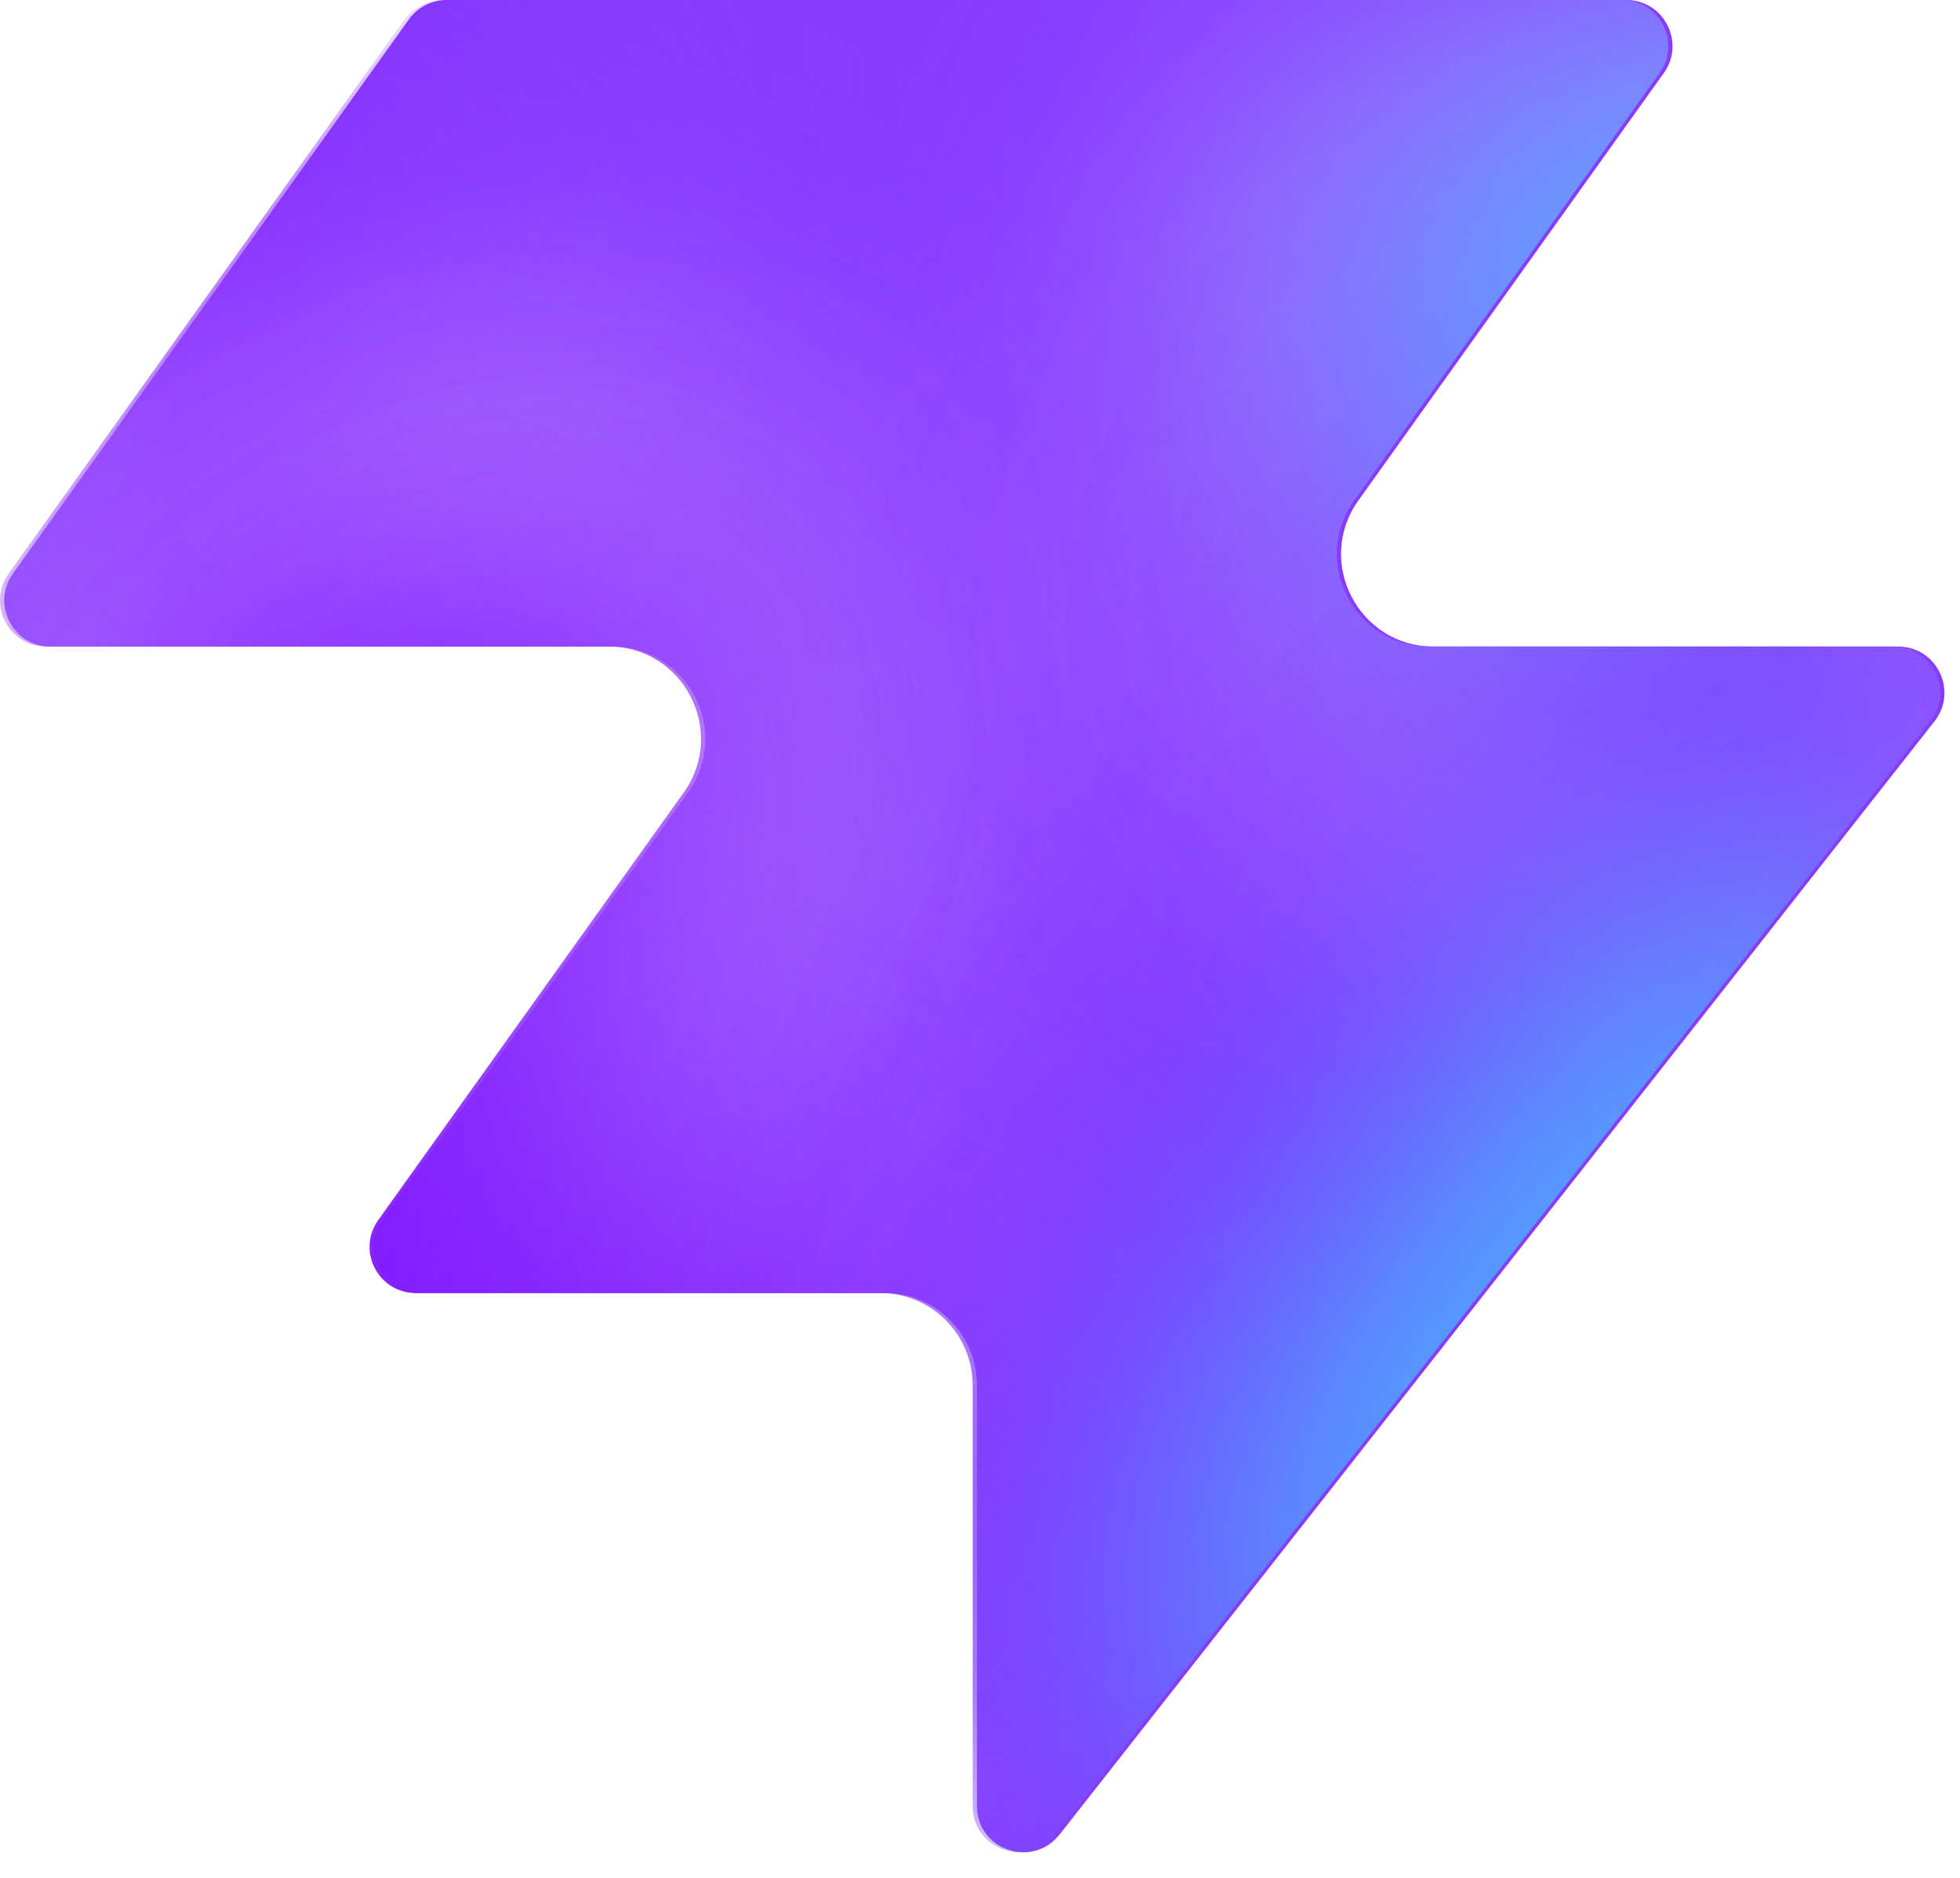
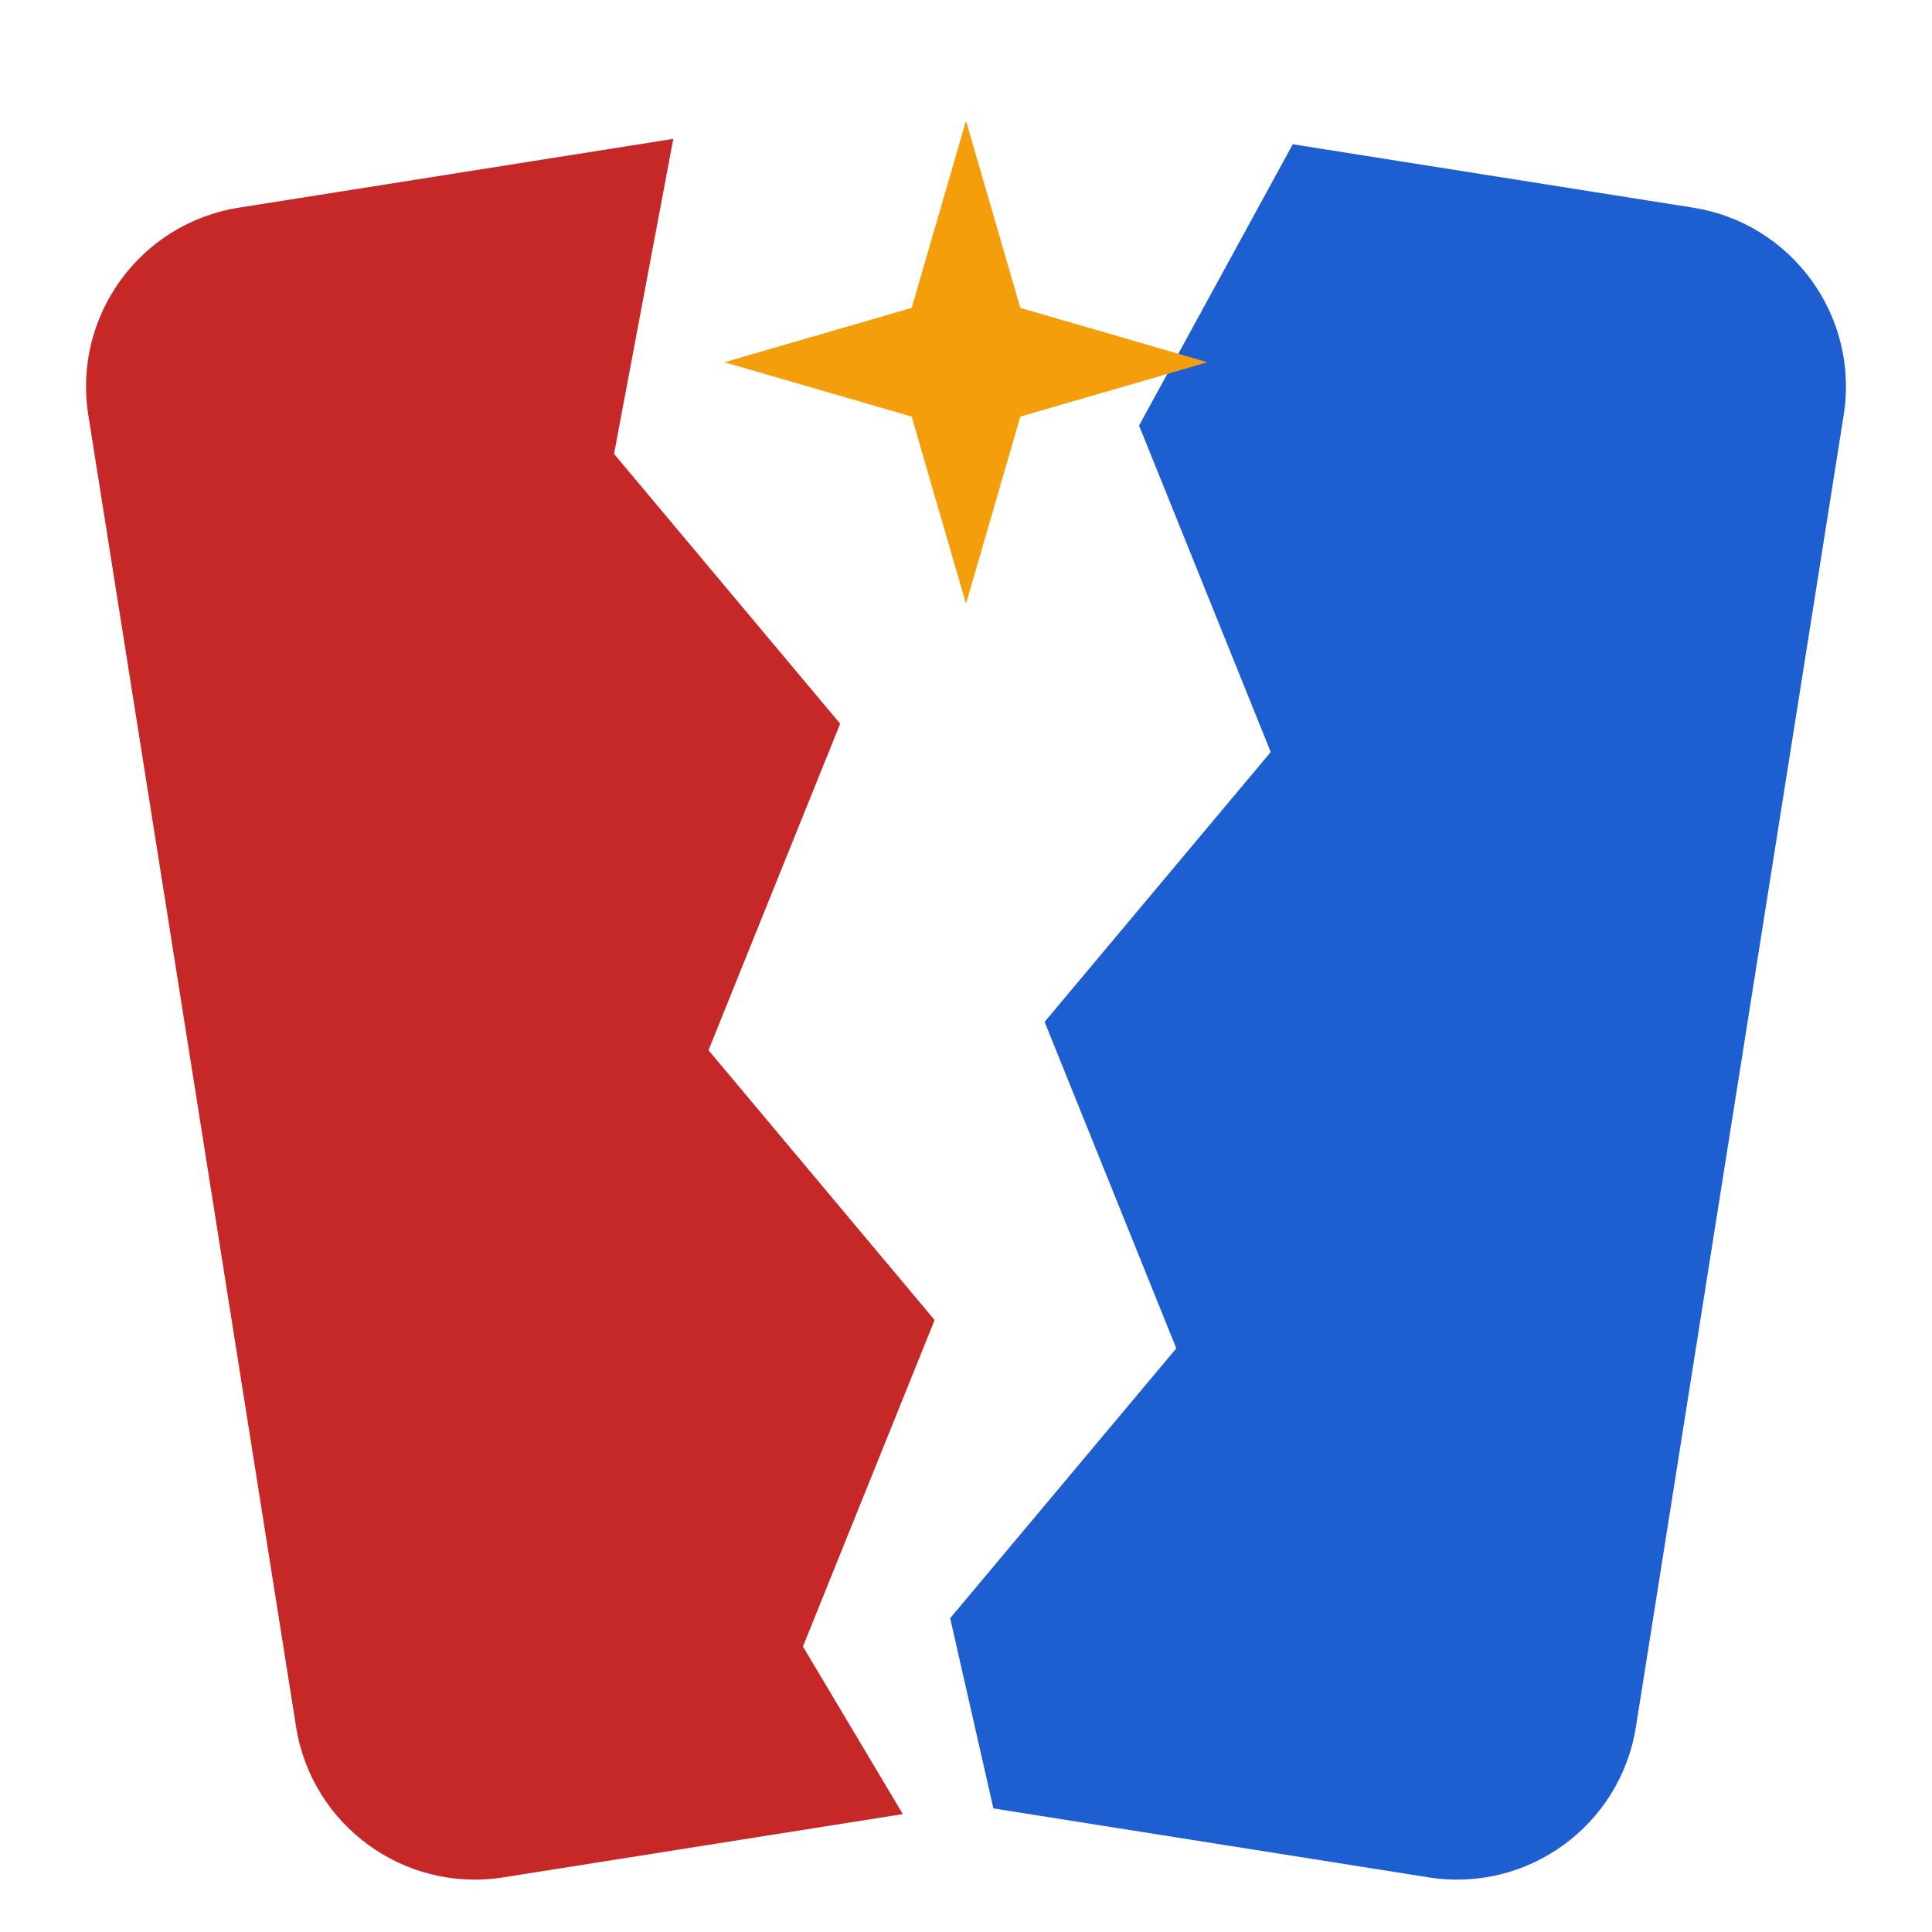
- <svg xmlns="http://www.w3.org/2000/svg" width="48" height="46" fill="none" viewBox="0 0 48 46">
-   <path fill="#863bff" d="M25.946 44.938c-.664.845-2.021.375-2.021-.698V33.937a2.26 2.26 0 0 0-2.262-2.262H10.287c-.92 0-1.456-1.04-.92-1.788l7.48-10.471c1.07-1.497 0-3.578-1.842-3.578H1.237c-.92 0-1.456-1.04-.92-1.788L10.013.474c.214-.297.556-.474.92-.474h28.894c.92 0 1.456 1.04.92 1.788l-7.48 10.471c-1.07 1.498 0 3.579 1.842 3.579h11.377c.943 0 1.473 1.088.89 1.83L25.947 44.94z" style="fill:#863bff;fill:color(display-p3 .525 .23 1);fill-opacity:1" />
-   <mask id="a" width="48" height="46" x="0" y="0" maskUnits="userSpaceOnUse" style="mask-type:alpha">
-     <path fill="#000" d="M25.842 44.938c-.664.844-2.021.375-2.021-.698V33.937a2.26 2.26 0 0 0-2.262-2.262H10.183c-.92 0-1.456-1.04-.92-1.788l7.48-10.471c1.07-1.498 0-3.579-1.842-3.579H1.133c-.92 0-1.456-1.04-.92-1.787L9.91.473c.214-.297.556-.474.92-.474h28.894c.92 0 1.456 1.04.92 1.788l-7.48 10.471c-1.07 1.498 0 3.578 1.842 3.578h11.377c.943 0 1.473 1.088.89 1.832L25.843 44.94z" style="fill:#000;fill-opacity:1" />
-   </mask>
-   <g mask="url(#a)">
-     <g filter="url(#b)">
-       <ellipse cx="5.508" cy="14.704" fill="#ede6ff" rx="5.508" ry="14.704" style="fill:#ede6ff;fill:color(display-p3 .927 .903 1);fill-opacity:1" transform="matrix(.00324 1 1 -.00324 -4.47 31.516)" />
-     </g>
-     <g filter="url(#c)">
-       <ellipse cx="10.399" cy="29.851" fill="#ede6ff" rx="10.399" ry="29.851" style="fill:#ede6ff;fill:color(display-p3 .927 .903 1);fill-opacity:1" transform="matrix(.00324 1 1 -.00324 -39.328 7.883)" />
-     </g>
-     <g filter="url(#d)">
-       <ellipse cx="5.508" cy="30.487" fill="#7e14ff" rx="5.508" ry="30.487" style="fill:#7e14ff;fill:color(display-p3 .492 .077 1);fill-opacity:1" transform="rotate(89.814 -25.913 -14.639)scale(1 -1)" />
-     </g>
-     <g filter="url(#e)">
-       <ellipse cx="5.508" cy="30.599" fill="#7e14ff" rx="5.508" ry="30.599" style="fill:#7e14ff;fill:color(display-p3 .492 .077 1);fill-opacity:1" transform="rotate(89.814 -32.644 -3.334)scale(1 -1)" />
-     </g>
-     <g filter="url(#f)">
-       <ellipse cx="5.508" cy="30.599" fill="#7e14ff" rx="5.508" ry="30.599" style="fill:#7e14ff;fill:color(display-p3 .492 .077 1);fill-opacity:1" transform="matrix(.00324 1 1 -.00324 -34.34 30.47)" />
-     </g>
-     <g filter="url(#g)">
-       <ellipse cx="14.072" cy="22.078" fill="#ede6ff" rx="14.072" ry="22.078" style="fill:#ede6ff;fill:color(display-p3 .927 .903 1);fill-opacity:1" transform="rotate(93.35 24.506 48.493)scale(-1 1)" />
-     </g>
-     <g filter="url(#h)">
-       <ellipse cx="3.47" cy="21.501" fill="#7e14ff" rx="3.47" ry="21.501" style="fill:#7e14ff;fill:color(display-p3 .492 .077 1);fill-opacity:1" transform="rotate(89.009 28.708 47.59)scale(-1 1)" />
-     </g>
-     <g filter="url(#i)">
-       <ellipse cx="3.47" cy="21.501" fill="#7e14ff" rx="3.47" ry="21.501" style="fill:#7e14ff;fill:color(display-p3 .492 .077 1);fill-opacity:1" transform="rotate(89.009 28.708 47.59)scale(-1 1)" />
-     </g>
-     <g filter="url(#j)">
-       <ellipse cx=".387" cy="8.972" fill="#7e14ff" rx="4.407" ry="29.108" style="fill:#7e14ff;fill:color(display-p3 .492 .077 1);fill-opacity:1" transform="rotate(39.51 .387 8.972)" />
-     </g>
-     <g filter="url(#k)">
-       <ellipse cx="47.523" cy="-6.092" fill="#7e14ff" rx="4.407" ry="29.108" style="fill:#7e14ff;fill:color(display-p3 .492 .077 1);fill-opacity:1" transform="rotate(37.892 47.523 -6.092)" />
-     </g>
-     <g filter="url(#l)">
-       <ellipse cx="41.412" cy="6.333" fill="#47bfff" rx="5.971" ry="9.665" style="fill:#47bfff;fill:color(display-p3 .28 .748 1);fill-opacity:1" transform="rotate(37.892 41.412 6.333)" />
-     </g>
-     <g filter="url(#m)">
-       <ellipse cx="-1.879" cy="38.332" fill="#7e14ff" rx="4.407" ry="29.108" style="fill:#7e14ff;fill:color(display-p3 .492 .077 1);fill-opacity:1" transform="rotate(37.892 -1.88 38.332)" />
-     </g>
-     <g filter="url(#n)">
-       <ellipse cx="-1.879" cy="38.332" fill="#7e14ff" rx="4.407" ry="29.108" style="fill:#7e14ff;fill:color(display-p3 .492 .077 1);fill-opacity:1" transform="rotate(37.892 -1.88 38.332)" />
-     </g>
-     <g filter="url(#o)">
-       <ellipse cx="35.651" cy="29.907" fill="#7e14ff" rx="4.407" ry="29.108" style="fill:#7e14ff;fill:color(display-p3 .492 .077 1);fill-opacity:1" transform="rotate(37.892 35.651 29.907)" />
-     </g>
-     <g filter="url(#p)">
-       <ellipse cx="38.418" cy="32.4" fill="#47bfff" rx="5.971" ry="15.297" style="fill:#47bfff;fill:color(display-p3 .28 .748 1);fill-opacity:1" transform="rotate(37.892 38.418 32.4)" />
+ <svg xmlns="http://www.w3.org/2000/svg" width="64" height="64" viewBox="0 0 64 64">
+   <defs>
+     <clipPath id="c">
+       <rect x="12" y="4" width="40" height="56" rx="6" />
+     </clipPath>
+   </defs>
+   <g transform="translate(-1.5 0) rotate(-9 32 60)">
+     <g clip-path="url(#c)">
+       <path fill="#c62828" d="M0 0 H34 L29 14 L35 24 L29 34 L35 44 L29 54 L33 64 H0 Z" />
    </g>
  </g>
-   <defs>
-     <filter id="b" width="60.045" height="41.654" x="-19.77" y="16.149" color-interpolation-filters="sRGB" filterUnits="userSpaceOnUse">
-       <feFlood flood-opacity="0" result="BackgroundImageFix" />
-       <feBlend in="SourceGraphic" in2="BackgroundImageFix" result="shape" />
-       <feGaussianBlur result="effect1_foregroundBlur_2002_17158" stdDeviation="7.659" />
-     </filter>
-     <filter id="c" width="90.34" height="51.437" x="-54.613" y="-7.533" color-interpolation-filters="sRGB" filterUnits="userSpaceOnUse">
-       <feFlood flood-opacity="0" result="BackgroundImageFix" />
-       <feBlend in="SourceGraphic" in2="BackgroundImageFix" result="shape" />
-       <feGaussianBlur result="effect1_foregroundBlur_2002_17158" stdDeviation="7.659" />
-     </filter>
-     <filter id="d" width="79.355" height="29.4" x="-49.64" y="2.03" color-interpolation-filters="sRGB" filterUnits="userSpaceOnUse">
-       <feFlood flood-opacity="0" result="BackgroundImageFix" />
-       <feBlend in="SourceGraphic" in2="BackgroundImageFix" result="shape" />
-       <feGaussianBlur result="effect1_foregroundBlur_2002_17158" stdDeviation="4.596" />
-     </filter>
-     <filter id="e" width="79.579" height="29.4" x="-45.045" y="20.029" color-interpolation-filters="sRGB" filterUnits="userSpaceOnUse">
-       <feFlood flood-opacity="0" result="BackgroundImageFix" />
-       <feBlend in="SourceGraphic" in2="BackgroundImageFix" result="shape" />
-       <feGaussianBlur result="effect1_foregroundBlur_2002_17158" stdDeviation="4.596" />
-     </filter>
-     <filter id="f" width="79.579" height="29.4" x="-43.513" y="21.178" color-interpolation-filters="sRGB" filterUnits="userSpaceOnUse">
-       <feFlood flood-opacity="0" result="BackgroundImageFix" />
-       <feBlend in="SourceGraphic" in2="BackgroundImageFix" result="shape" />
-       <feGaussianBlur result="effect1_foregroundBlur_2002_17158" stdDeviation="4.596" />
-     </filter>
-     <filter id="g" width="74.749" height="58.852" x="15.756" y="-17.901" color-interpolation-filters="sRGB" filterUnits="userSpaceOnUse">
-       <feFlood flood-opacity="0" result="BackgroundImageFix" />
-       <feBlend in="SourceGraphic" in2="BackgroundImageFix" result="shape" />
-       <feGaussianBlur result="effect1_foregroundBlur_2002_17158" stdDeviation="7.659" />
-     </filter>
-     <filter id="h" width="61.377" height="25.362" x="23.548" y="2.284" color-interpolation-filters="sRGB" filterUnits="userSpaceOnUse">
-       <feFlood flood-opacity="0" result="BackgroundImageFix" />
-       <feBlend in="SourceGraphic" in2="BackgroundImageFix" result="shape" />
-       <feGaussianBlur result="effect1_foregroundBlur_2002_17158" stdDeviation="4.596" />
-     </filter>
-     <filter id="i" width="61.377" height="25.362" x="23.548" y="2.284" color-interpolation-filters="sRGB" filterUnits="userSpaceOnUse">
-       <feFlood flood-opacity="0" result="BackgroundImageFix" />
-       <feBlend in="SourceGraphic" in2="BackgroundImageFix" result="shape" />
-       <feGaussianBlur result="effect1_foregroundBlur_2002_17158" stdDeviation="4.596" />
-     </filter>
-     <filter id="j" width="56.045" height="63.649" x="-27.636" y="-22.853" color-interpolation-filters="sRGB" filterUnits="userSpaceOnUse">
-       <feFlood flood-opacity="0" result="BackgroundImageFix" />
-       <feBlend in="SourceGraphic" in2="BackgroundImageFix" result="shape" />
-       <feGaussianBlur result="effect1_foregroundBlur_2002_17158" stdDeviation="4.596" />
-     </filter>
-     <filter id="k" width="54.814" height="64.646" x="20.116" y="-38.415" color-interpolation-filters="sRGB" filterUnits="userSpaceOnUse">
-       <feFlood flood-opacity="0" result="BackgroundImageFix" />
-       <feBlend in="SourceGraphic" in2="BackgroundImageFix" result="shape" />
-       <feGaussianBlur result="effect1_foregroundBlur_2002_17158" stdDeviation="4.596" />
-     </filter>
-     <filter id="l" width="33.541" height="35.313" x="24.641" y="-11.323" color-interpolation-filters="sRGB" filterUnits="userSpaceOnUse">
-       <feFlood flood-opacity="0" result="BackgroundImageFix" />
-       <feBlend in="SourceGraphic" in2="BackgroundImageFix" result="shape" />
-       <feGaussianBlur result="effect1_foregroundBlur_2002_17158" stdDeviation="4.596" />
-     </filter>
-     <filter id="m" width="54.814" height="64.646" x="-29.286" y="6.009" color-interpolation-filters="sRGB" filterUnits="userSpaceOnUse">
-       <feFlood flood-opacity="0" result="BackgroundImageFix" />
-       <feBlend in="SourceGraphic" in2="BackgroundImageFix" result="shape" />
-       <feGaussianBlur result="effect1_foregroundBlur_2002_17158" stdDeviation="4.596" />
-     </filter>
-     <filter id="n" width="54.814" height="64.646" x="-29.286" y="6.009" color-interpolation-filters="sRGB" filterUnits="userSpaceOnUse">
-       <feFlood flood-opacity="0" result="BackgroundImageFix" />
-       <feBlend in="SourceGraphic" in2="BackgroundImageFix" result="shape" />
-       <feGaussianBlur result="effect1_foregroundBlur_2002_17158" stdDeviation="4.596" />
-     </filter>
-     <filter id="o" width="54.814" height="64.646" x="8.244" y="-2.416" color-interpolation-filters="sRGB" filterUnits="userSpaceOnUse">
-       <feFlood flood-opacity="0" result="BackgroundImageFix" />
-       <feBlend in="SourceGraphic" in2="BackgroundImageFix" result="shape" />
-       <feGaussianBlur result="effect1_foregroundBlur_2002_17158" stdDeviation="4.596" />
-     </filter>
-     <filter id="p" width="39.409" height="43.623" x="18.713" y="10.588" color-interpolation-filters="sRGB" filterUnits="userSpaceOnUse">
-       <feFlood flood-opacity="0" result="BackgroundImageFix" />
-       <feBlend in="SourceGraphic" in2="BackgroundImageFix" result="shape" />
-       <feGaussianBlur result="effect1_foregroundBlur_2002_17158" stdDeviation="4.596" />
-     </filter>
-   </defs>
+   <g transform="translate(1.5 0) rotate(9 32 60)">
+     <g clip-path="url(#c)">
+       <path fill="#1d5fd1" d="M34 0 H64 V64 H33 L29 54 L35 44 L29 34 L35 24 L29 14 Z" />
+     </g>
+   </g>
+   <path fill="#f59e0b" d="M32 4 L33.8 10.2 L40 12 L33.8 13.8 L32 20 L30.2 13.8 L24 12 L30.2 10.2 Z" />
</svg>
